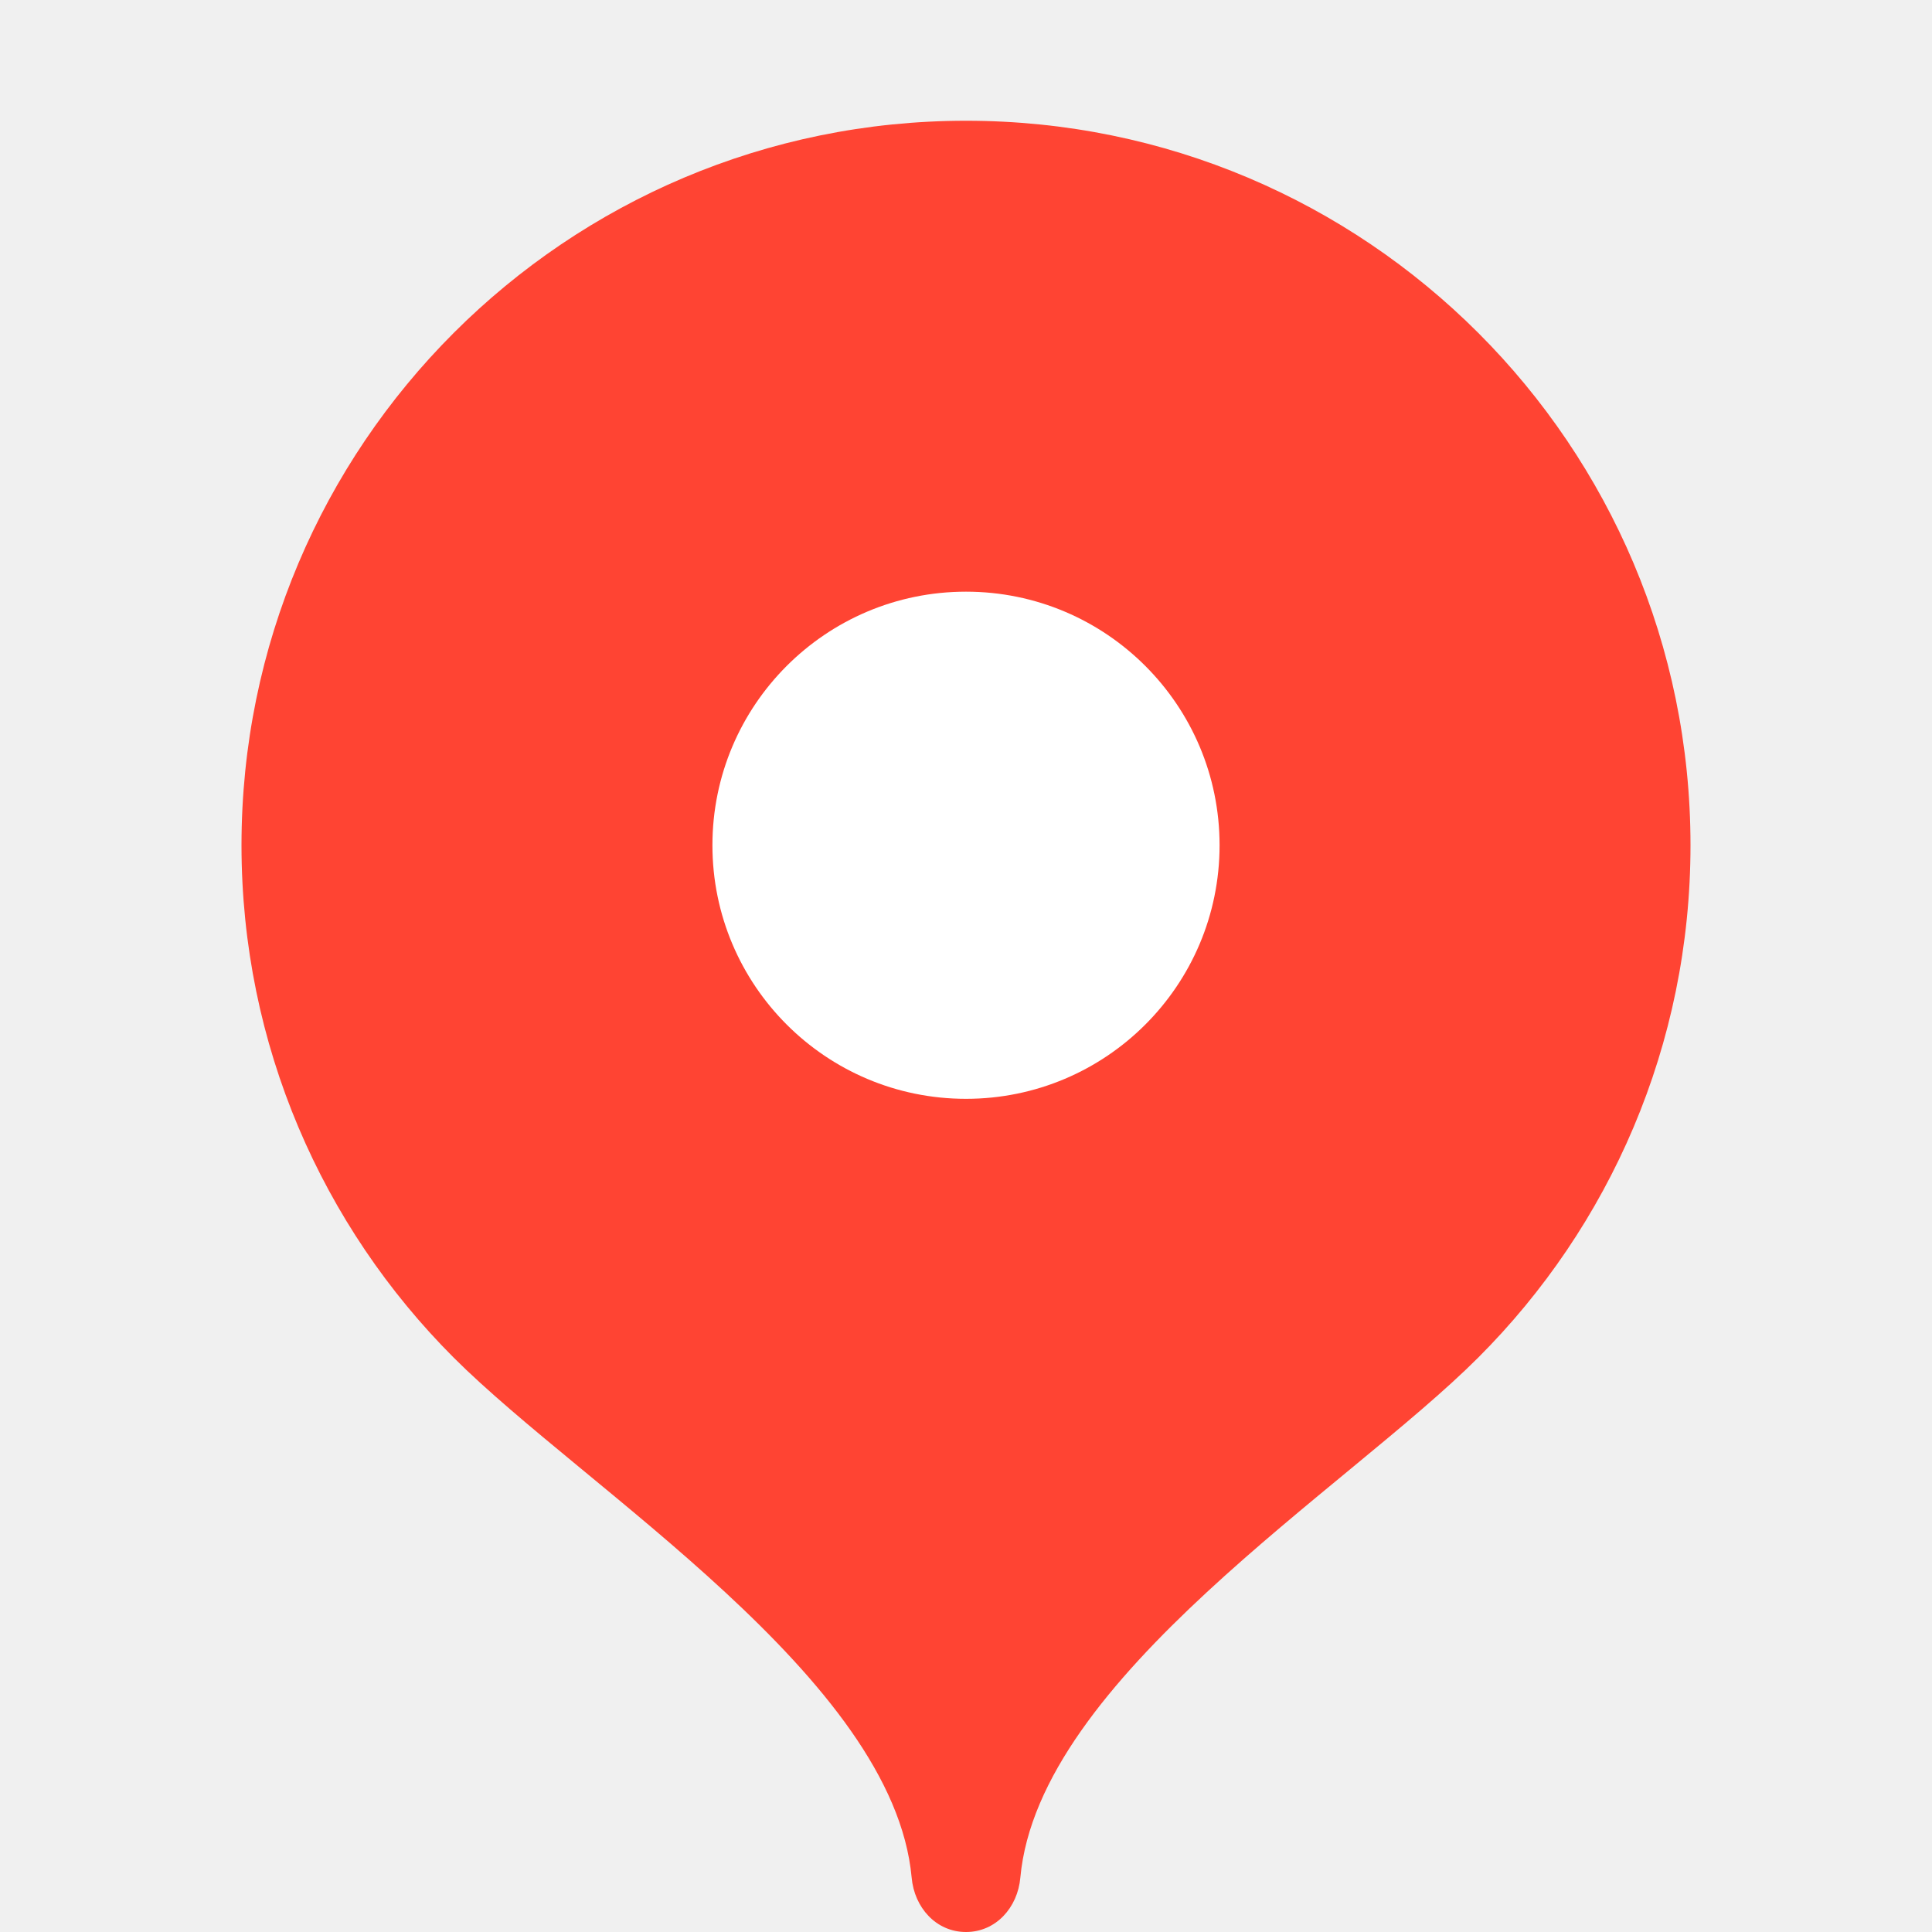
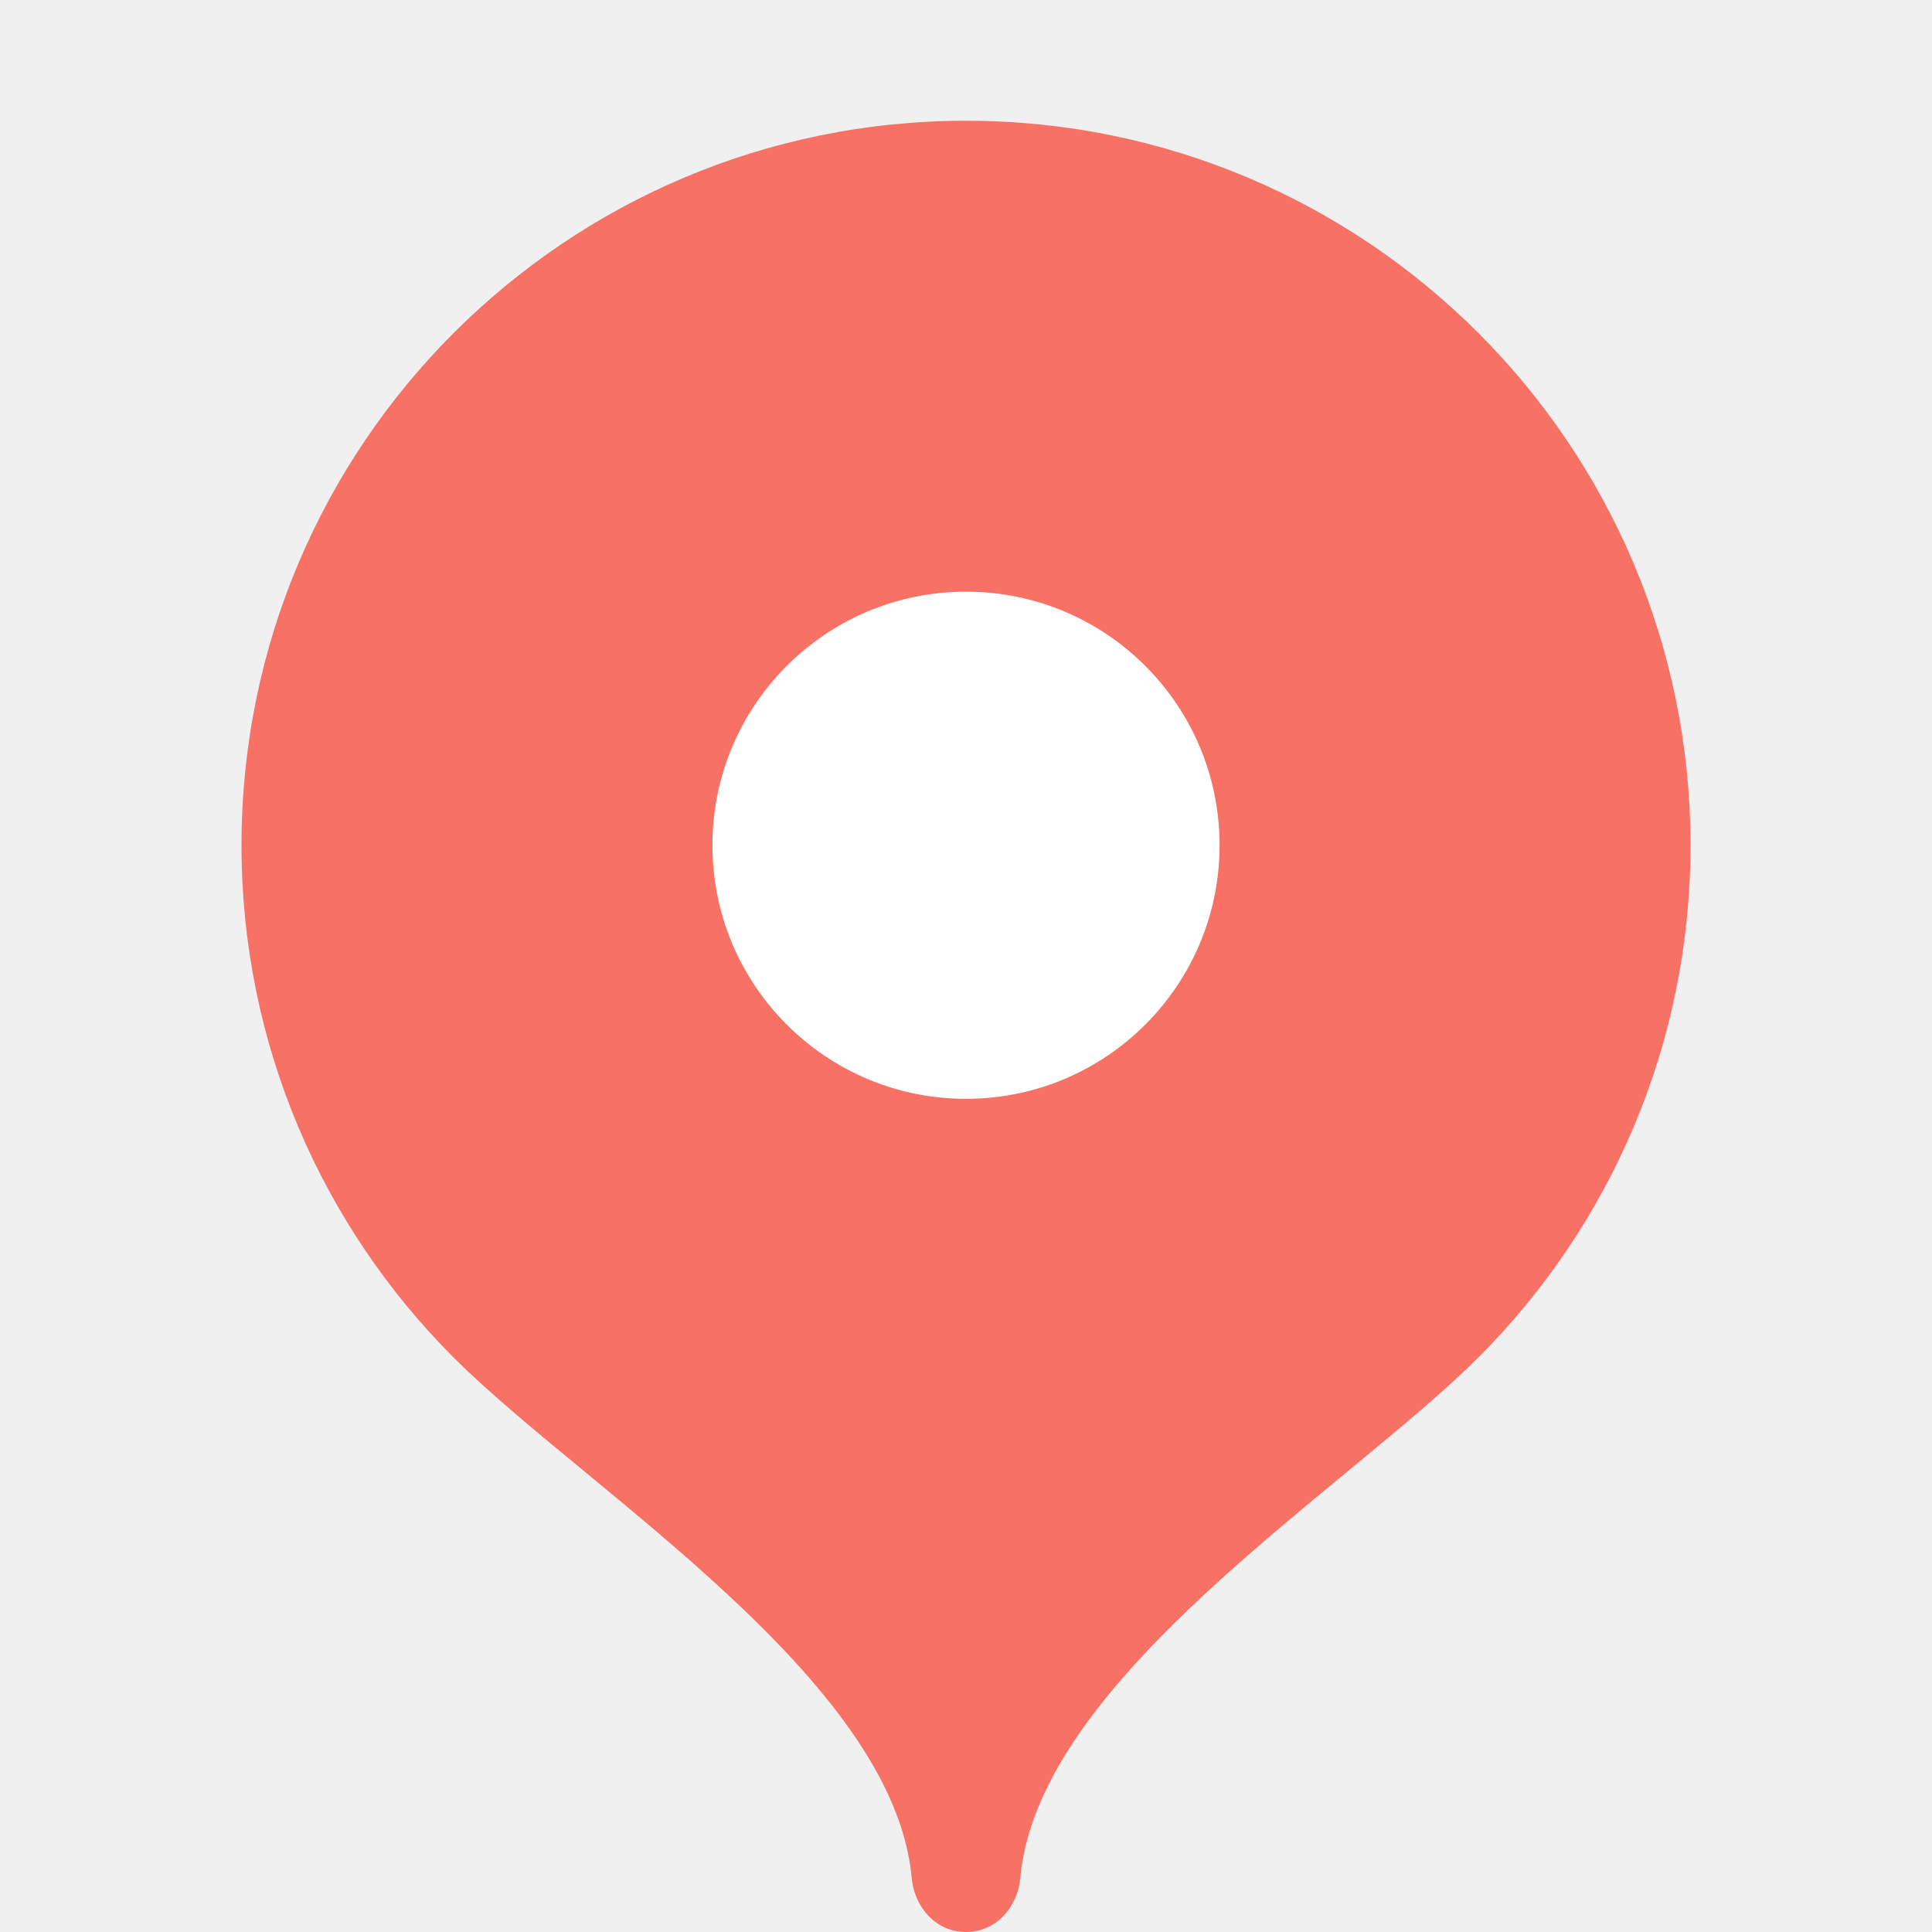
<svg xmlns="http://www.w3.org/2000/svg" width="16" height="16" viewBox="0 0 16 16" fill="none">
-   <path d="M8 1C4.686 1 2 3.686 2 7C2 8.656 2.671 10.156 3.756 11.242C4.842 12.328 7.4 13.9 7.55 15.55C7.572 15.797 7.752 16 8 16C8.248 16 8.428 15.797 8.45 15.55C8.6 13.9 11.158 12.328 12.243 11.242C13.329 10.156 14 8.656 14 7C14 3.686 11.314 1 8 1Z" fill="#FF4433" />
+   <path d="M8 1C4.686 1 2 3.686 2 7C2 8.656 2.671 10.156 3.756 11.242C4.842 12.328 7.4 13.9 7.55 15.55C7.572 15.797 7.752 16 8 16C8.248 16 8.428 15.797 8.45 15.55C8.6 13.9 11.158 12.328 12.243 11.242C13.329 10.156 14 8.656 14 7C14 3.686 11.314 1 8 1Z" fill="#F77165" />
  <path d="M8 9.1C9.16 9.1 10.1 8.16 10.1 7C10.1 5.84 9.16 4.9 8 4.9C6.84 4.9 5.9 5.84 5.9 7C5.9 8.16 6.84 9.1 8 9.1Z" fill="white" />
</svg>
